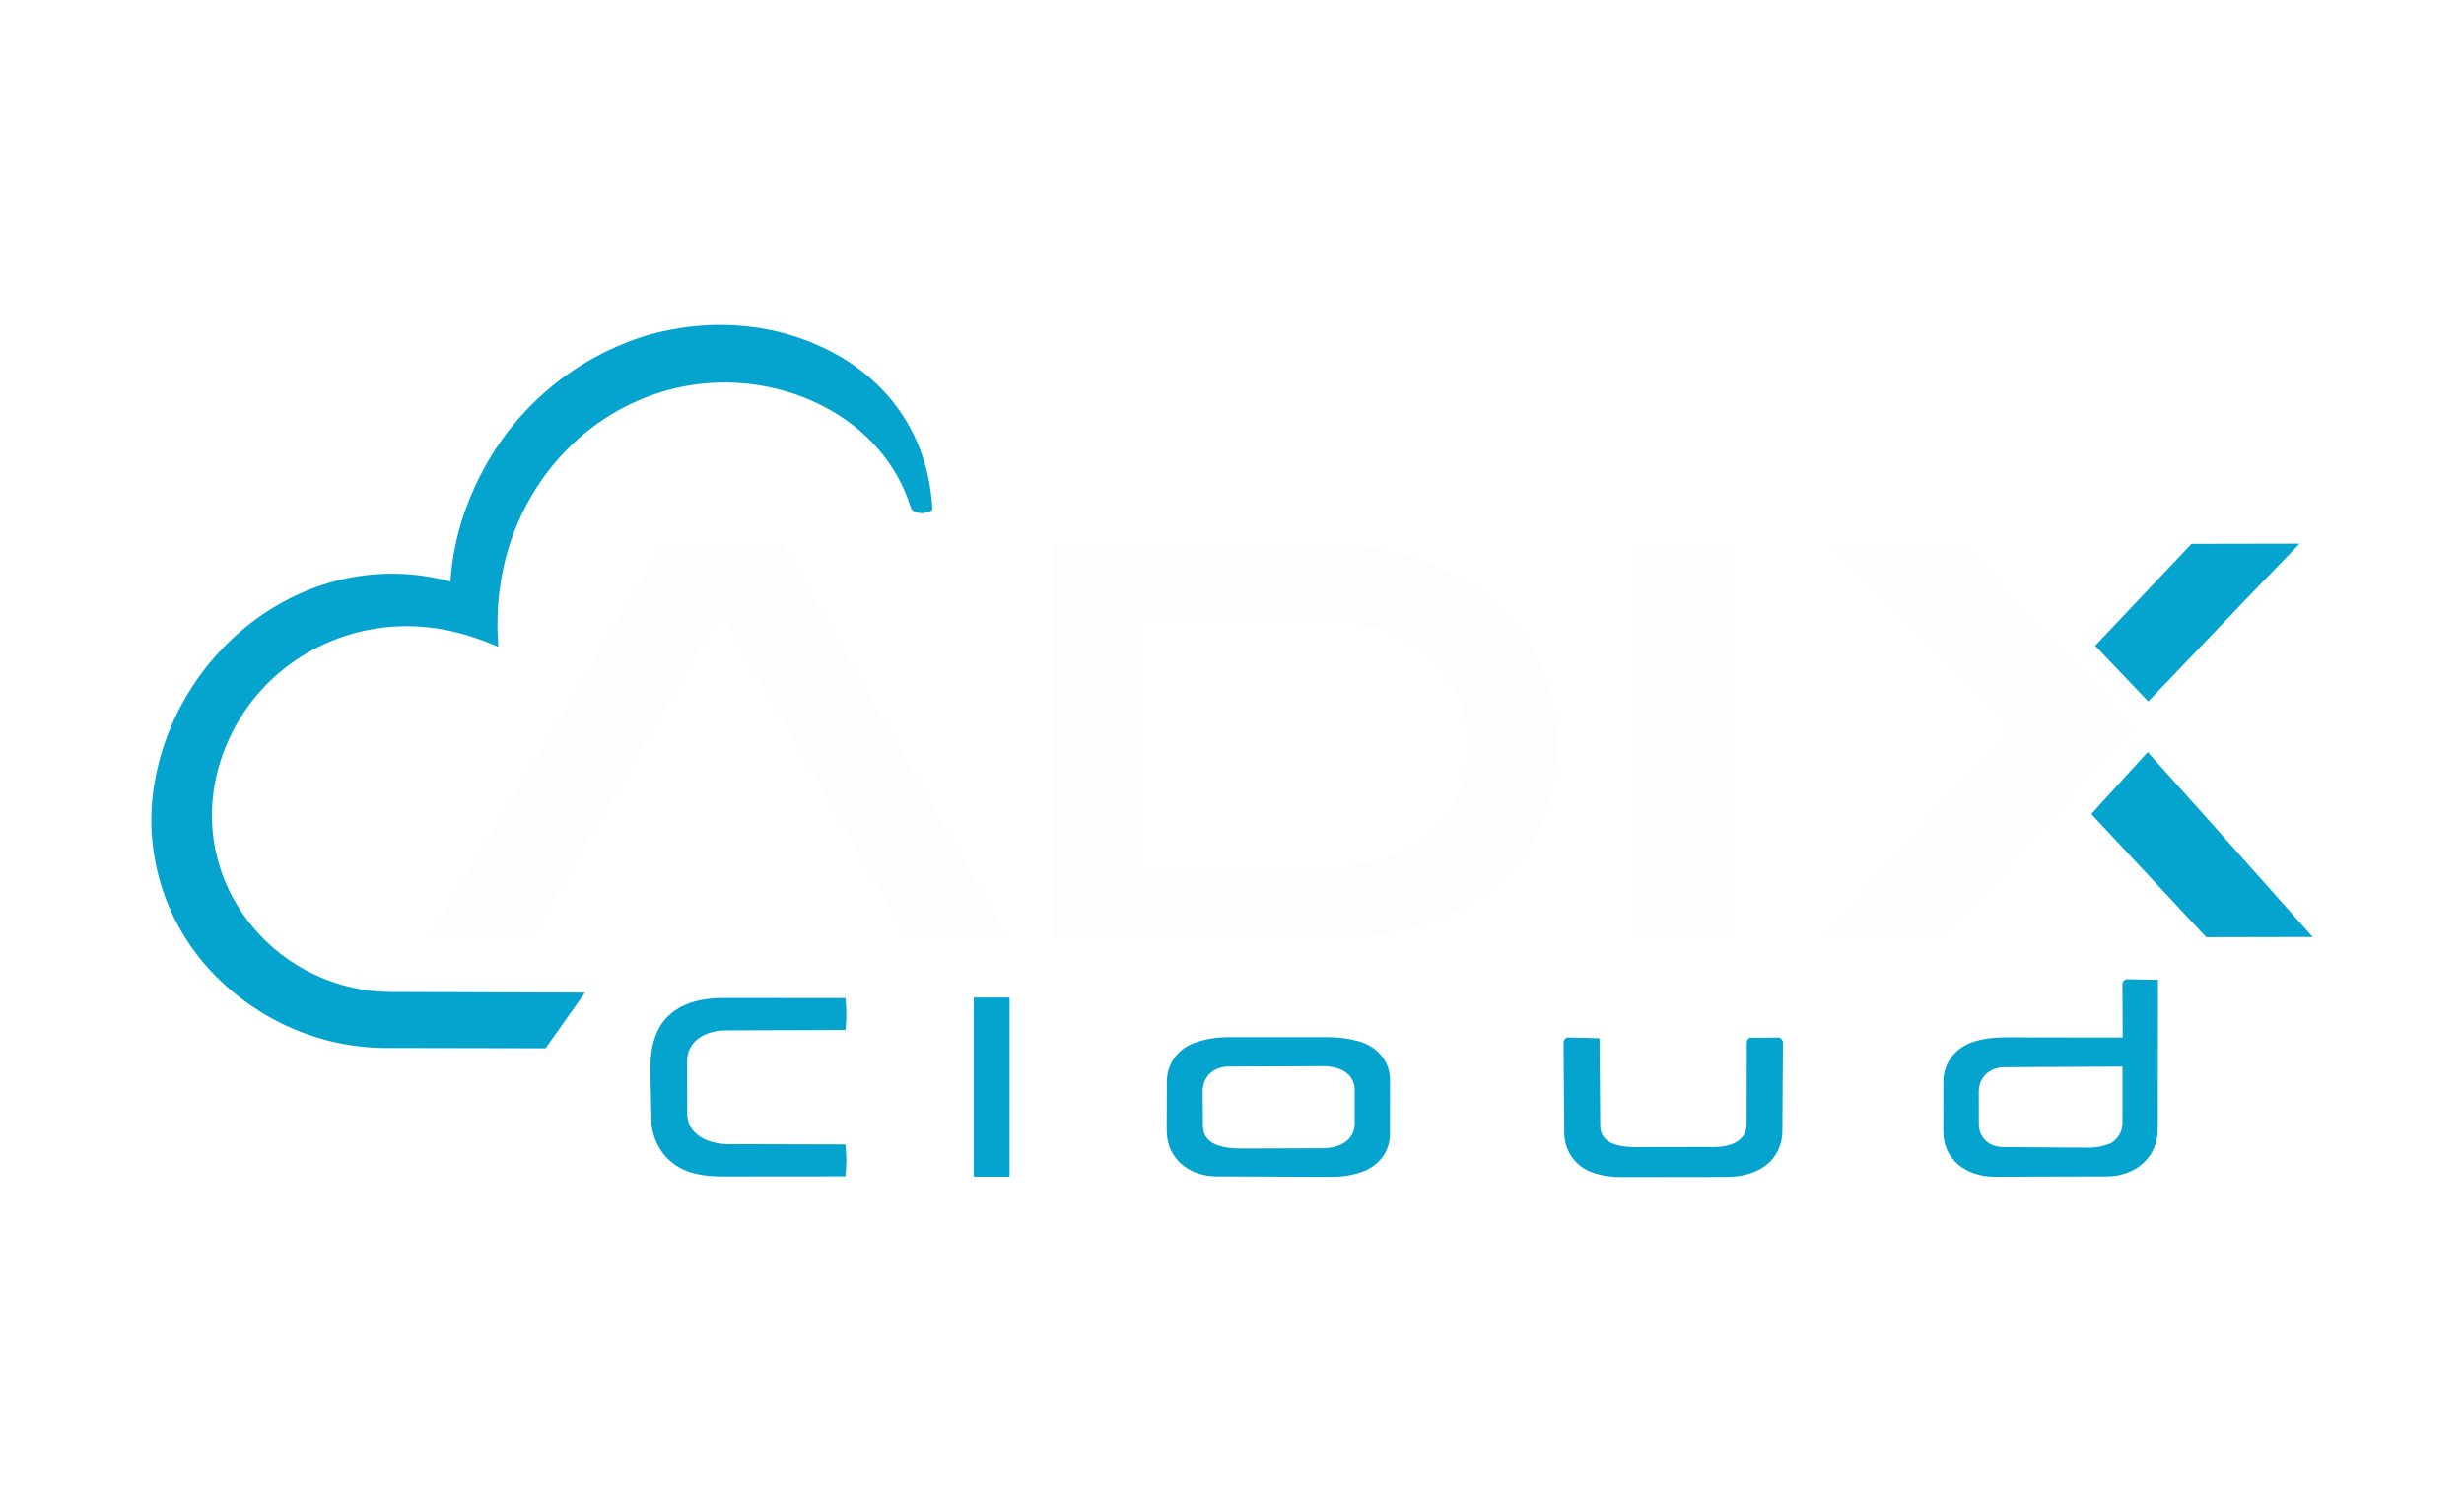
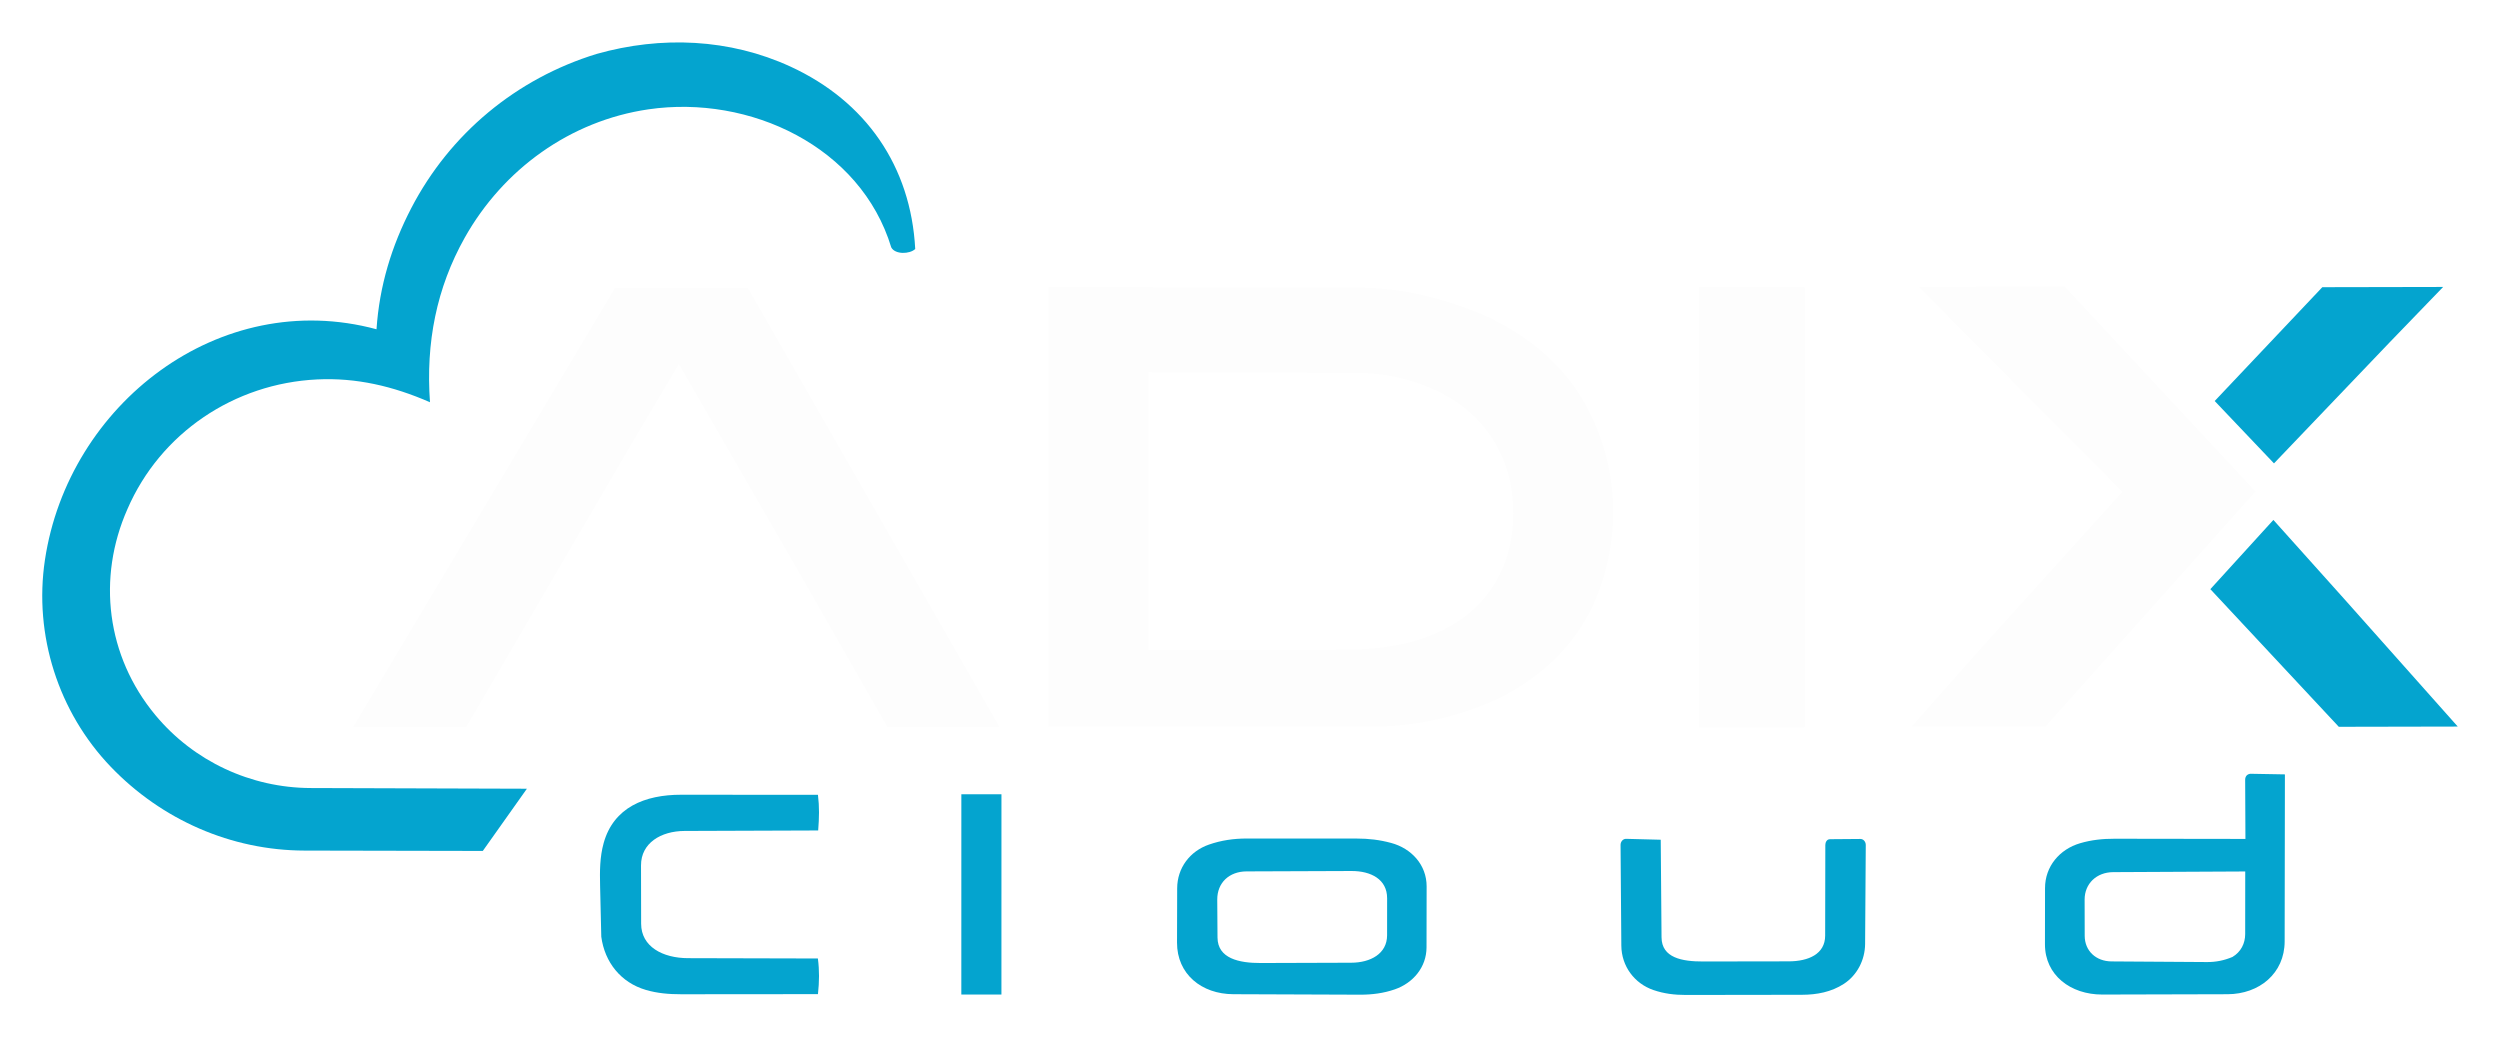
- <svg xmlns="http://www.w3.org/2000/svg" id="Vrstva_1" viewBox="0 0 1606 979">
+ <svg xmlns="http://www.w3.org/2000/svg" id="Vrstva_1" viewBox="74 187 1458 605">
  <path d="M1300.05,767.02c-18.54.04-33.45-11.34-33.43-29.3l.04-32.78c.01-12.65,8.47-22.65,20.46-26.17,6.57-1.93,13.05-2.63,20.12-2.62l76.3.11-.16-34.51c-.01-2.38,1.66-3.72,4-3.47l19.18.34-.15,97.41c-.03,18.6-14.78,30.75-33.31,30.8L1300.05,767.02ZM1375.98,745.09c4.92-2.93,7.41-7.87,7.41-13.34l.03-36.51-77.01.39c-9.71.05-16.68,6.72-16.66,16.03l.05,21.11c.02,8.83,6.62,14.87,15.64,14.93l55.71.37C1366.27,748.1,1371.06,747.17,1375.98,745.09Z" fill="#04a4cf" />
  <path d="M867.14,767.1l-73.89-.28c-18.46-.07-32.86-11.69-32.81-30.1l.09-31.66c.03-11.88,7.41-21.63,18.51-25.49,7.2-2.5,14.39-3.55,22.19-3.55l63.91.02c7.1,0,13.51.76,20.2,2.57,11.78,3.18,20.69,12.76,20.67,25.35l-.06,35.57c-.02,11.51-7.81,20.76-18.49,24.46C880.97,766.24,874.22,767.13,867.14,767.1ZM882.95,732.48l.02-21.65c0-10.97-9.34-15.9-20.84-15.86l-61.18.23c-10.03.04-17.12,6.56-17.05,16.52l.15,22.04c.08,12.2,12.53,14.91,25.17,14.87l52.82-.17C873.27,748.43,882.94,743.21,882.95,732.48Z" fill="#04a4cf" />
  <path d="M1141.24,676.42l17.75-.14c1.77-.02,3.15,1.64,3.13,3.54l-.39,57.7c-.07,9.42-4.71,18.27-12.39,23.27-7.29,4.74-15.76,6.36-24.46,6.37l-67.66.1c-6.6,0-12.74-.74-18.89-2.85-11.09-3.79-18.67-13.86-18.77-25.92l-.45-58.7c-.02-1.96,1.43-3.63,3.23-3.58l20.2.52.47,56.95c.09,11.97,12.02,14.08,24.21,14.06l49.97-.08c11.49-.02,21.23-4.24,21.24-14.98l.1-52.87C1138.53,678.38,1139.29,676.43,1141.24,676.42Z" fill="#04a4cf" />
  <rect x="1064.9" y="354.4" width="61.63" height="256.76" fill="#fdfdfd" />
  <polygon points="1188.93 610.68 1228.51 565.97 1311.79 473.82 1217.83 379.3 1193.07 354.3 1278.14 354.15 1389.4 473.64 1266.77 610.85 1188.93 610.68" fill="#fdfdfd" />
  <polygon points="1507.36 610.73 1437.99 610.87 1363.08 530.6 1399.84 490.22 1440.93 536.06 1507.36 610.73" fill="#04a4cf" />
  <polygon points="1400.19 457.24 1365.61 420.87 1428.38 354.49 1498.84 354.35 1467.82 386.47 1400.19 457.24" fill="#04a4cf" />
  <path d="M1005.95,533.12c-10.8,28.09-31.85,48.31-58.16,61.29-23.6,10.82-48.27,16.42-74.75,16.42h-187.5s.01-256.44.01-256.44l180.49.37c26.04.05,50.36,6.37,73.78,16.19,24.51,11.36,45.34,27.85,58.6,51.58C1017.23,456.18,1020,496.58,1005.95,533.12ZM955.64,473.46c-3.58-26.72-20.52-48.26-45.12-59.18-13.98-6.3-28.59-9.73-44.47-9.78l-122.2-.42v162.12s95.23-.16,95.23-.16l25.15-.17c17.47-.68,34.5-3.38,50.2-10.89C946.74,539.53,960.33,508.47,955.64,473.46Z" fill="#fdfdfd" />
  <path d="M164.61,604.04c22.37,26.95,55.68,42.43,90.57,42.54l126.11.4-25.72,36.29-103.95-.21c-42.75-.09-83.32-17.93-112.98-48.83-30.61-31.89-45-76.84-38.44-120.66,13.58-90.68,101.7-159.28,193.38-134.54,1.7-25.28,8.79-48.54,20.27-70.65,22.55-43.41,61.28-75.56,108.12-89.93,37.65-10.64,77.58-8.94,113.06,7.4,43.9,20.21,70.19,58.08,72.73,106.37-3.27,3.09-11.8,3.26-13.98-.95-17.84-58.72-82.49-89.13-141.6-80.51-45.65,6.67-84.69,34.93-107.14,74.85-16.43,29.22-22.8,61.33-20.27,95.98-21.7-9.47-43.05-14.39-65.78-13.31-48.43,2.32-91.46,31.26-110.67,75.62C130.55,524.08,136.06,569.65,164.61,604.04Z" fill="#04a4cf" />
  <polygon points="540.6 521.81 469.91 399.29 442.59 445.34 345.85 611.05 280.01 610.93 432.65 355 510.14 354.94 656.85 610.89 591.59 611.04 540.6 521.81" fill="#fdfdfd" />
  <path d="M447.91,725.75c.02,13.28,12.51,20.02,27.33,20.05l75.75.19c.92,7.05.83,13.48.04,20.79l-79.77.07c-7.21,0-13.9-.56-20.6-2.53-14.54-4.26-24-16.07-25.99-31.03l-.69-29.55c-.21-8.59-.2-16.91,2.08-25.09,5.81-20.79,24-28.18,45.21-28.16l79.76.05c.87,7.14.72,13.29.13,20.79l-77.91.28c-13.78.05-25.44,7.03-25.41,20.1L447.91,725.75Z" fill="#04a4cf" />
  <rect x="587.95" y="696.91" width="116.79" height="23.39" transform="translate(-62.3269 1354.875) rotate(-89.9938)" fill="#04a4cf" />
</svg>
